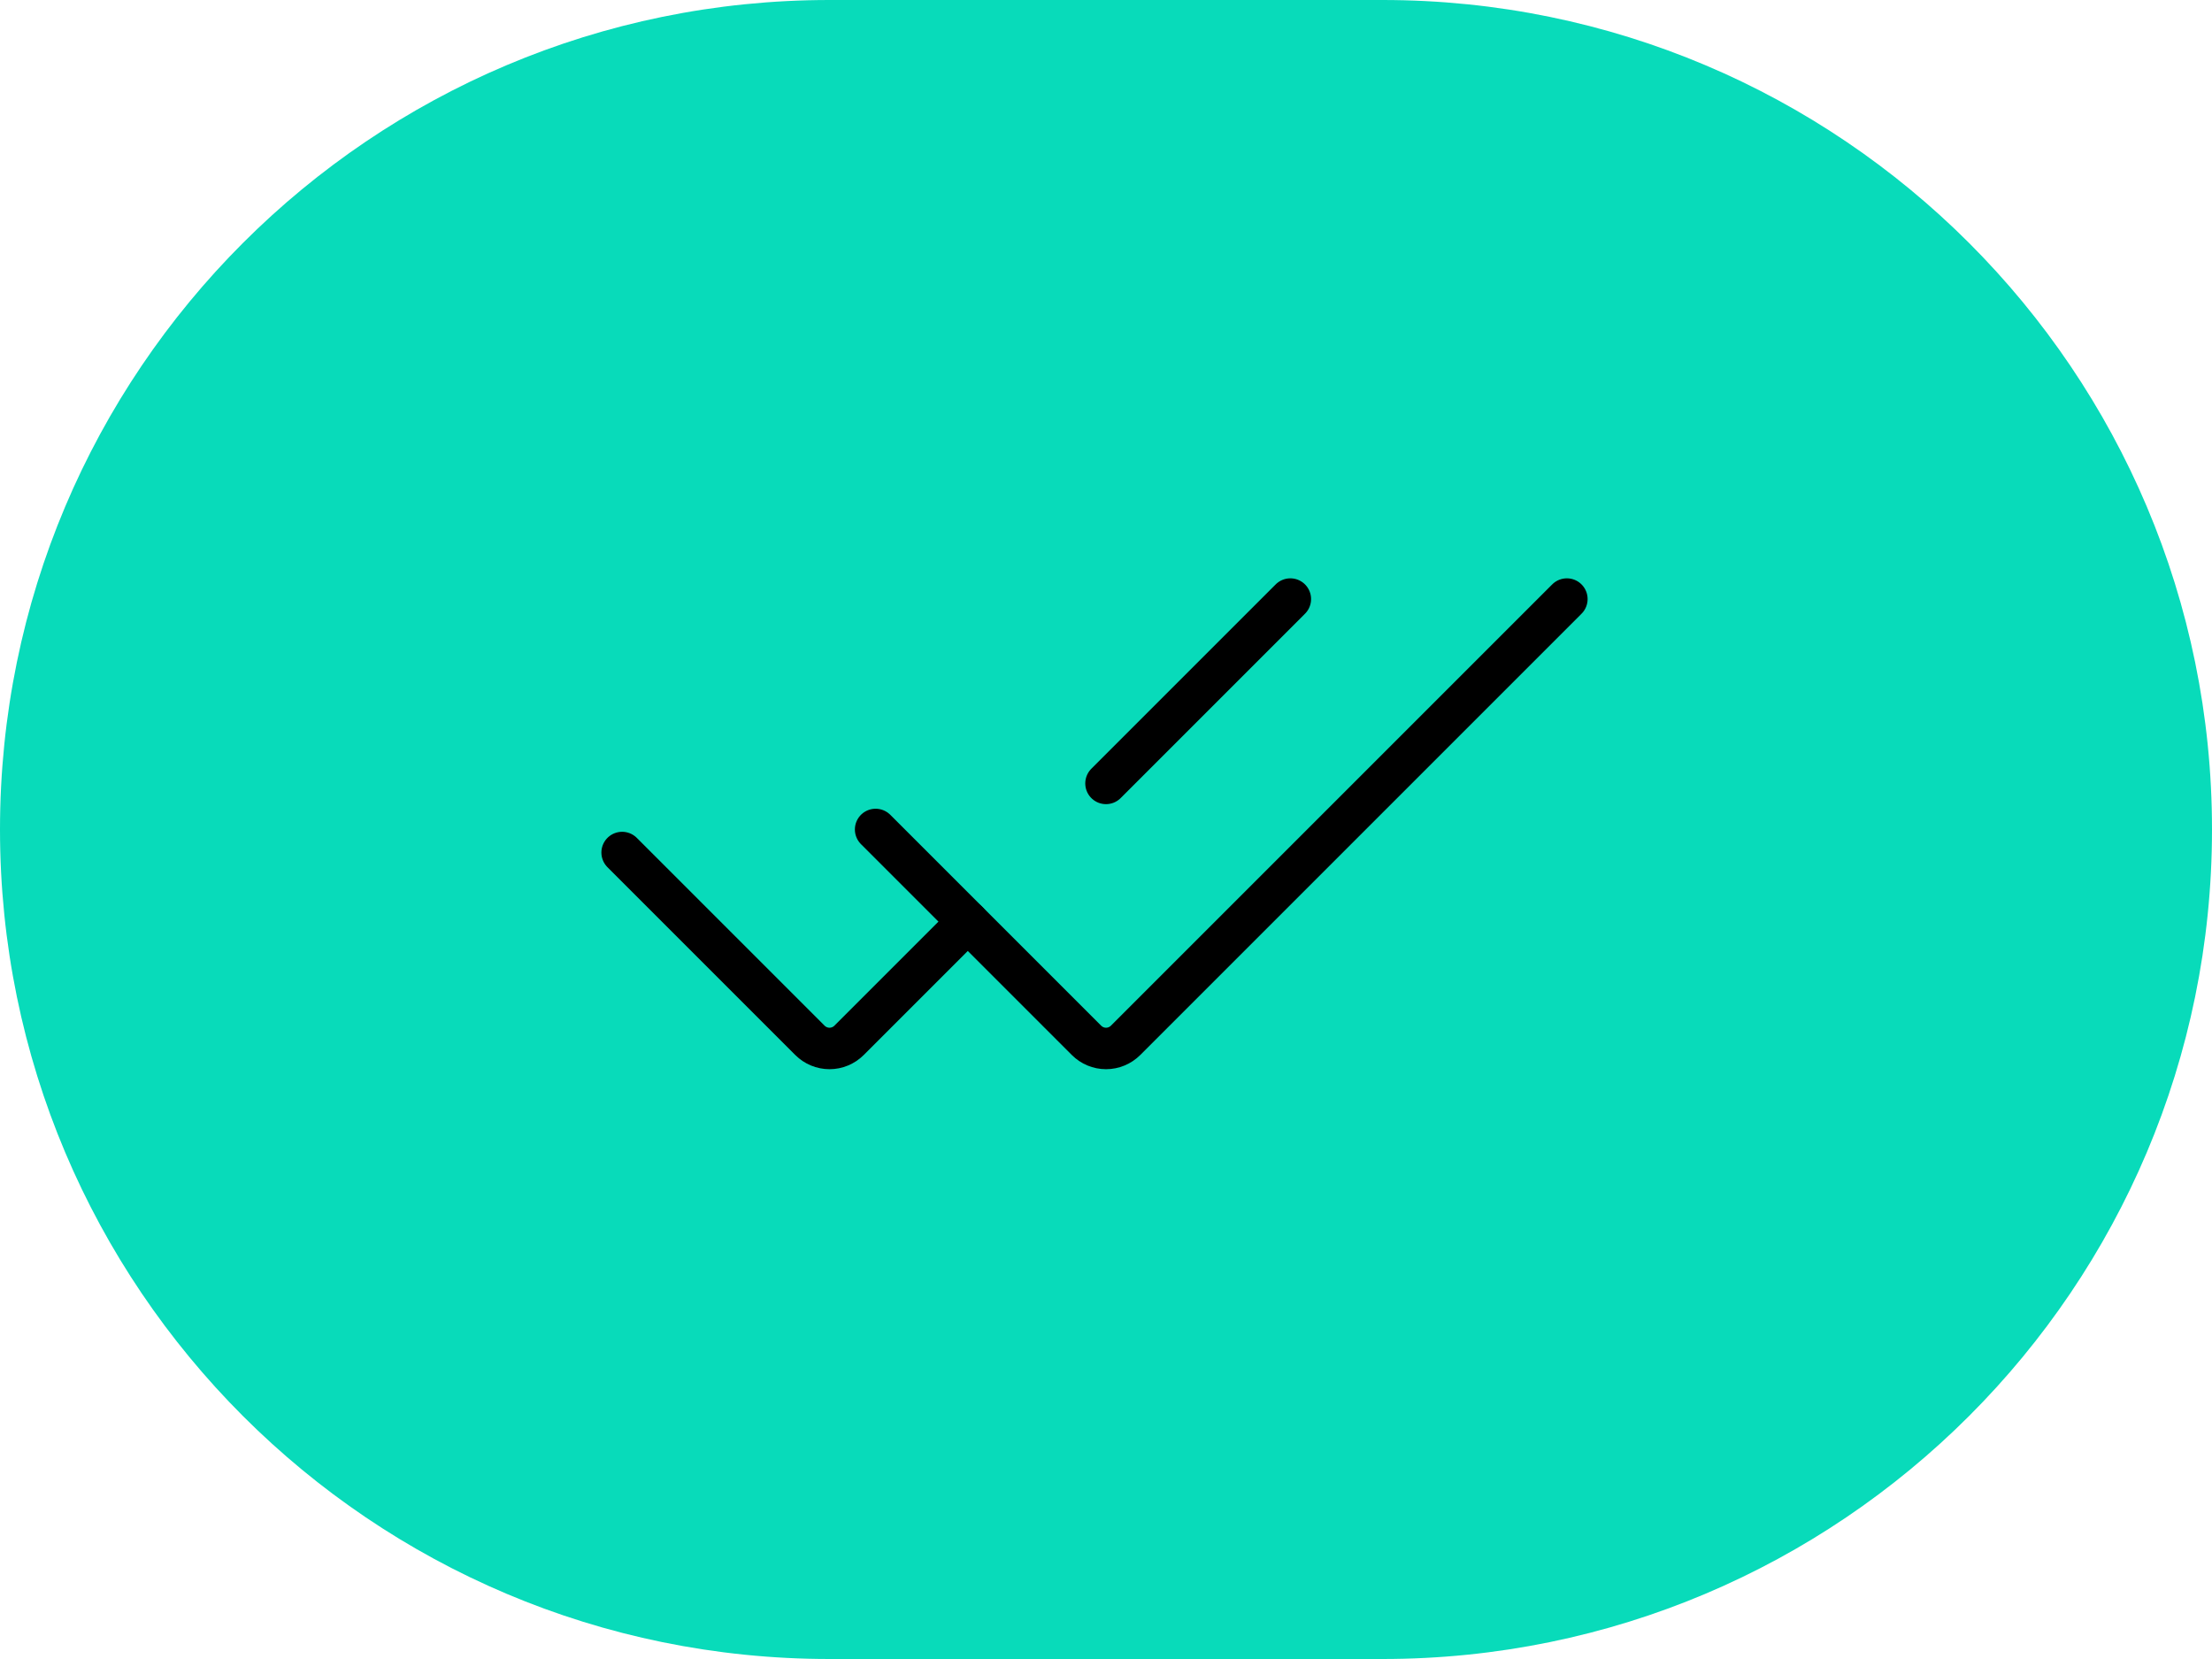
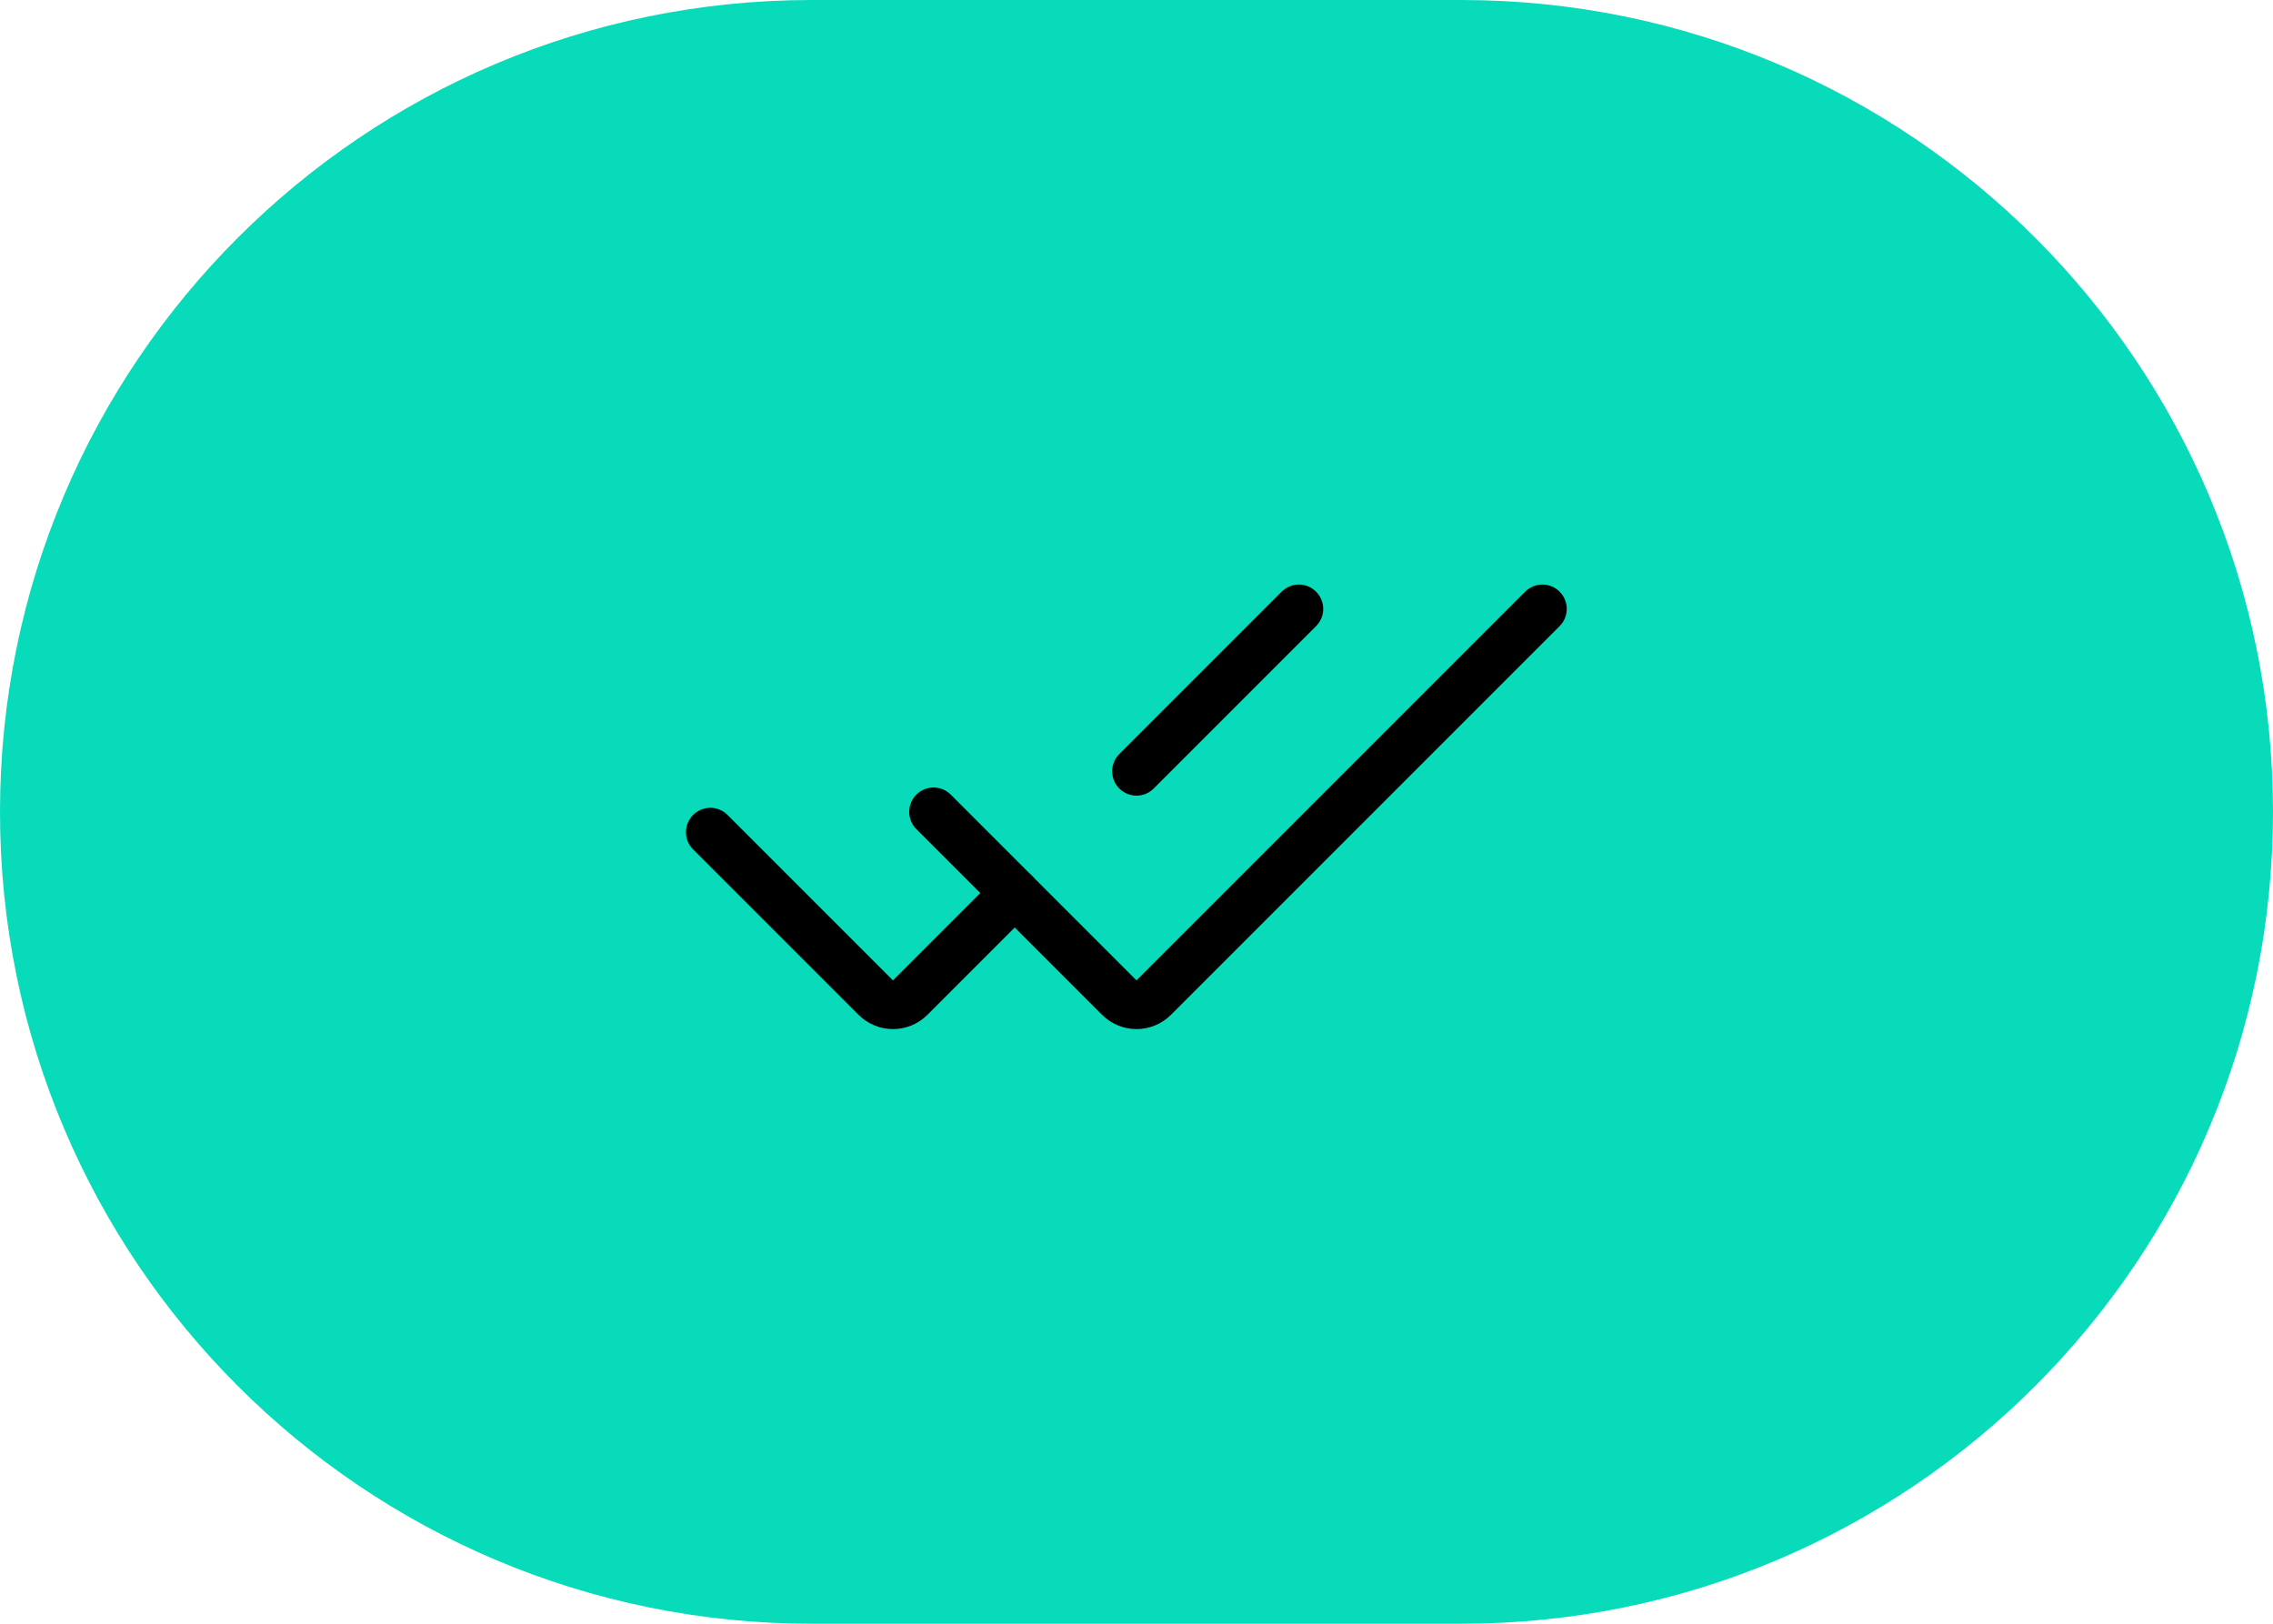
- <svg xmlns="http://www.w3.org/2000/svg" width="80" height="60" viewBox="0 0 80 60" fill="none">
-   <rect width="80" height="60" rx="30" fill="#08DBBA" />
-   <path d="M22.5 30.833L29.293 37.626C29.481 37.813 29.735 37.919 30 37.919C30.265 37.919 30.519 37.813 30.707 37.626L35 33.333M46.667 21.666L40 28.333" stroke="black" stroke-width="1.5" stroke-linecap="round" />
-   <path d="M31.668 29.999L39.295 37.626C39.482 37.813 39.736 37.919 40.001 37.919C40.266 37.919 40.52 37.813 40.708 37.626L56.668 21.666" stroke="black" stroke-width="1.5" stroke-linecap="round" />
+ <svg xmlns="http://www.w3.org/2000/svg" width="70" height="50" viewBox="0 0 70 50" fill="none">
+   <rect width="70" height="50" rx="25" fill="#08DBBA" />
+   <path d="M21.875 25.625L26.97 30.72C27.111 30.86 27.301 30.939 27.5 30.939C27.699 30.939 27.889 30.86 28.03 30.72L31.25 27.5M40 18.75L35 23.75" stroke-width="1.5" stroke-linecap="round" stroke="black" />
+   <path d="M28.75 25L34.47 30.72C34.611 30.86 34.801 30.939 35 30.939C35.199 30.939 35.389 30.86 35.53 30.72L47.5 18.75" stroke-width="1.5" stroke-linecap="round" stroke="black" />
</svg>
